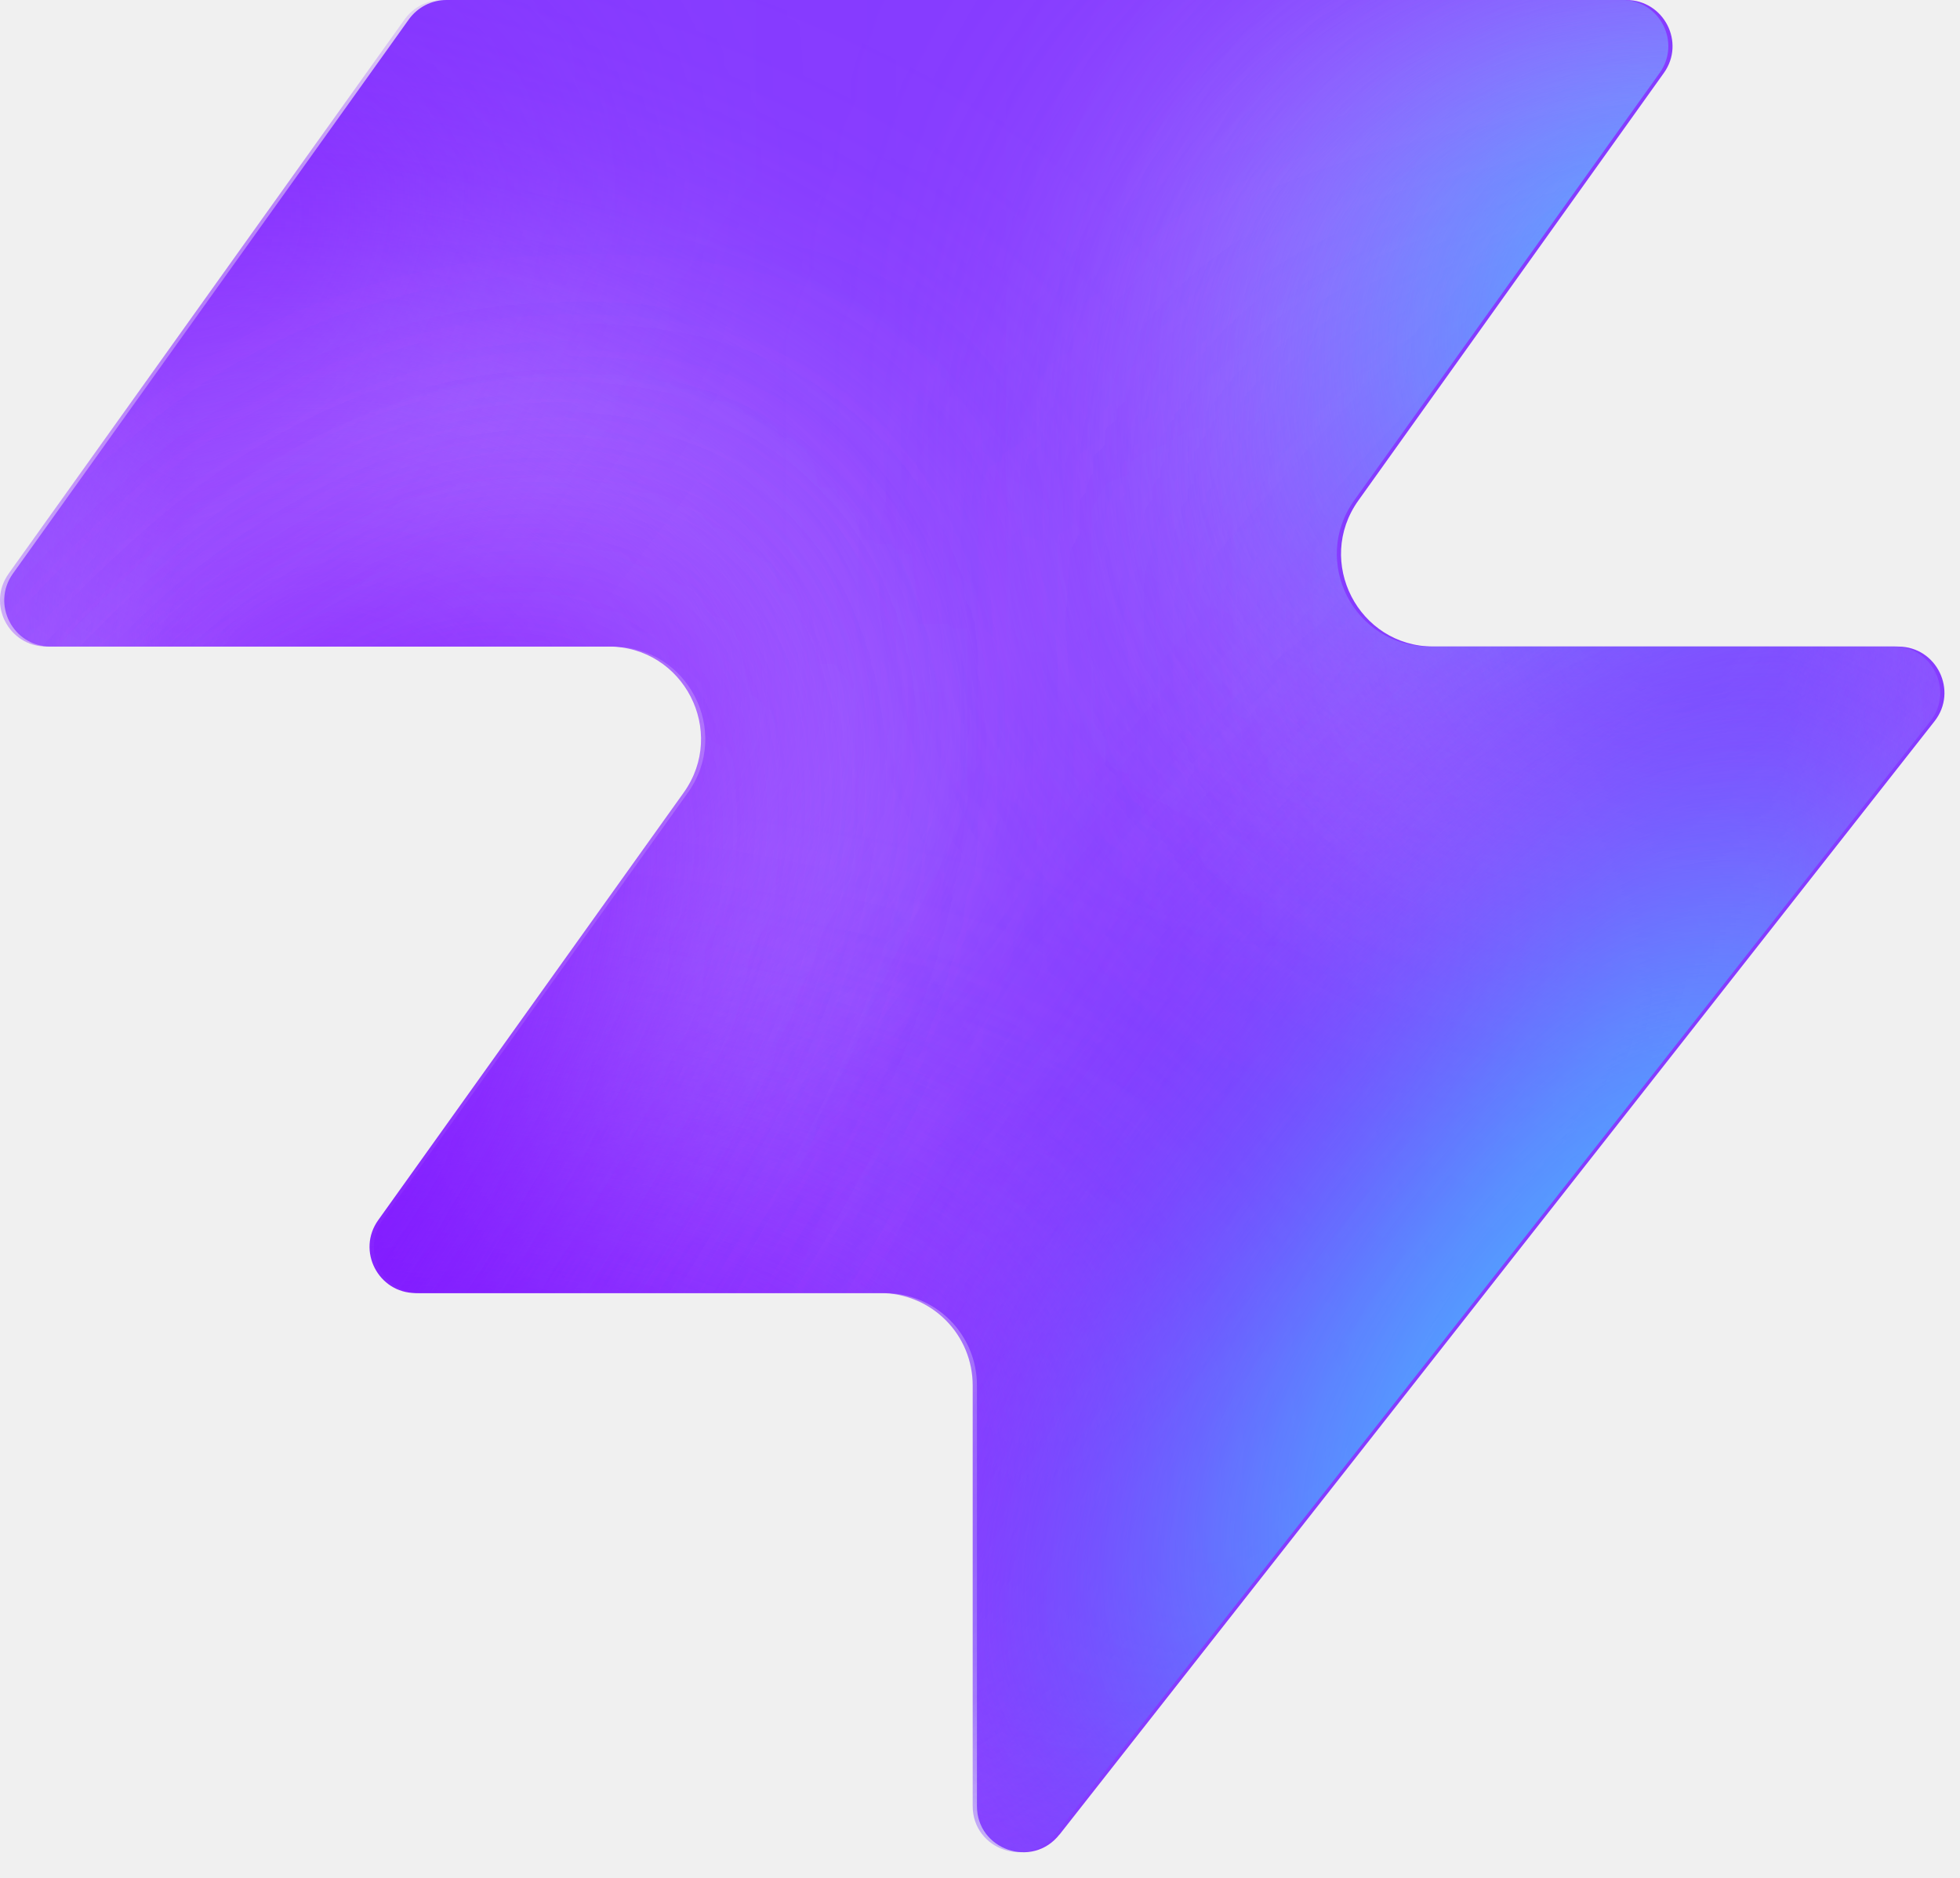
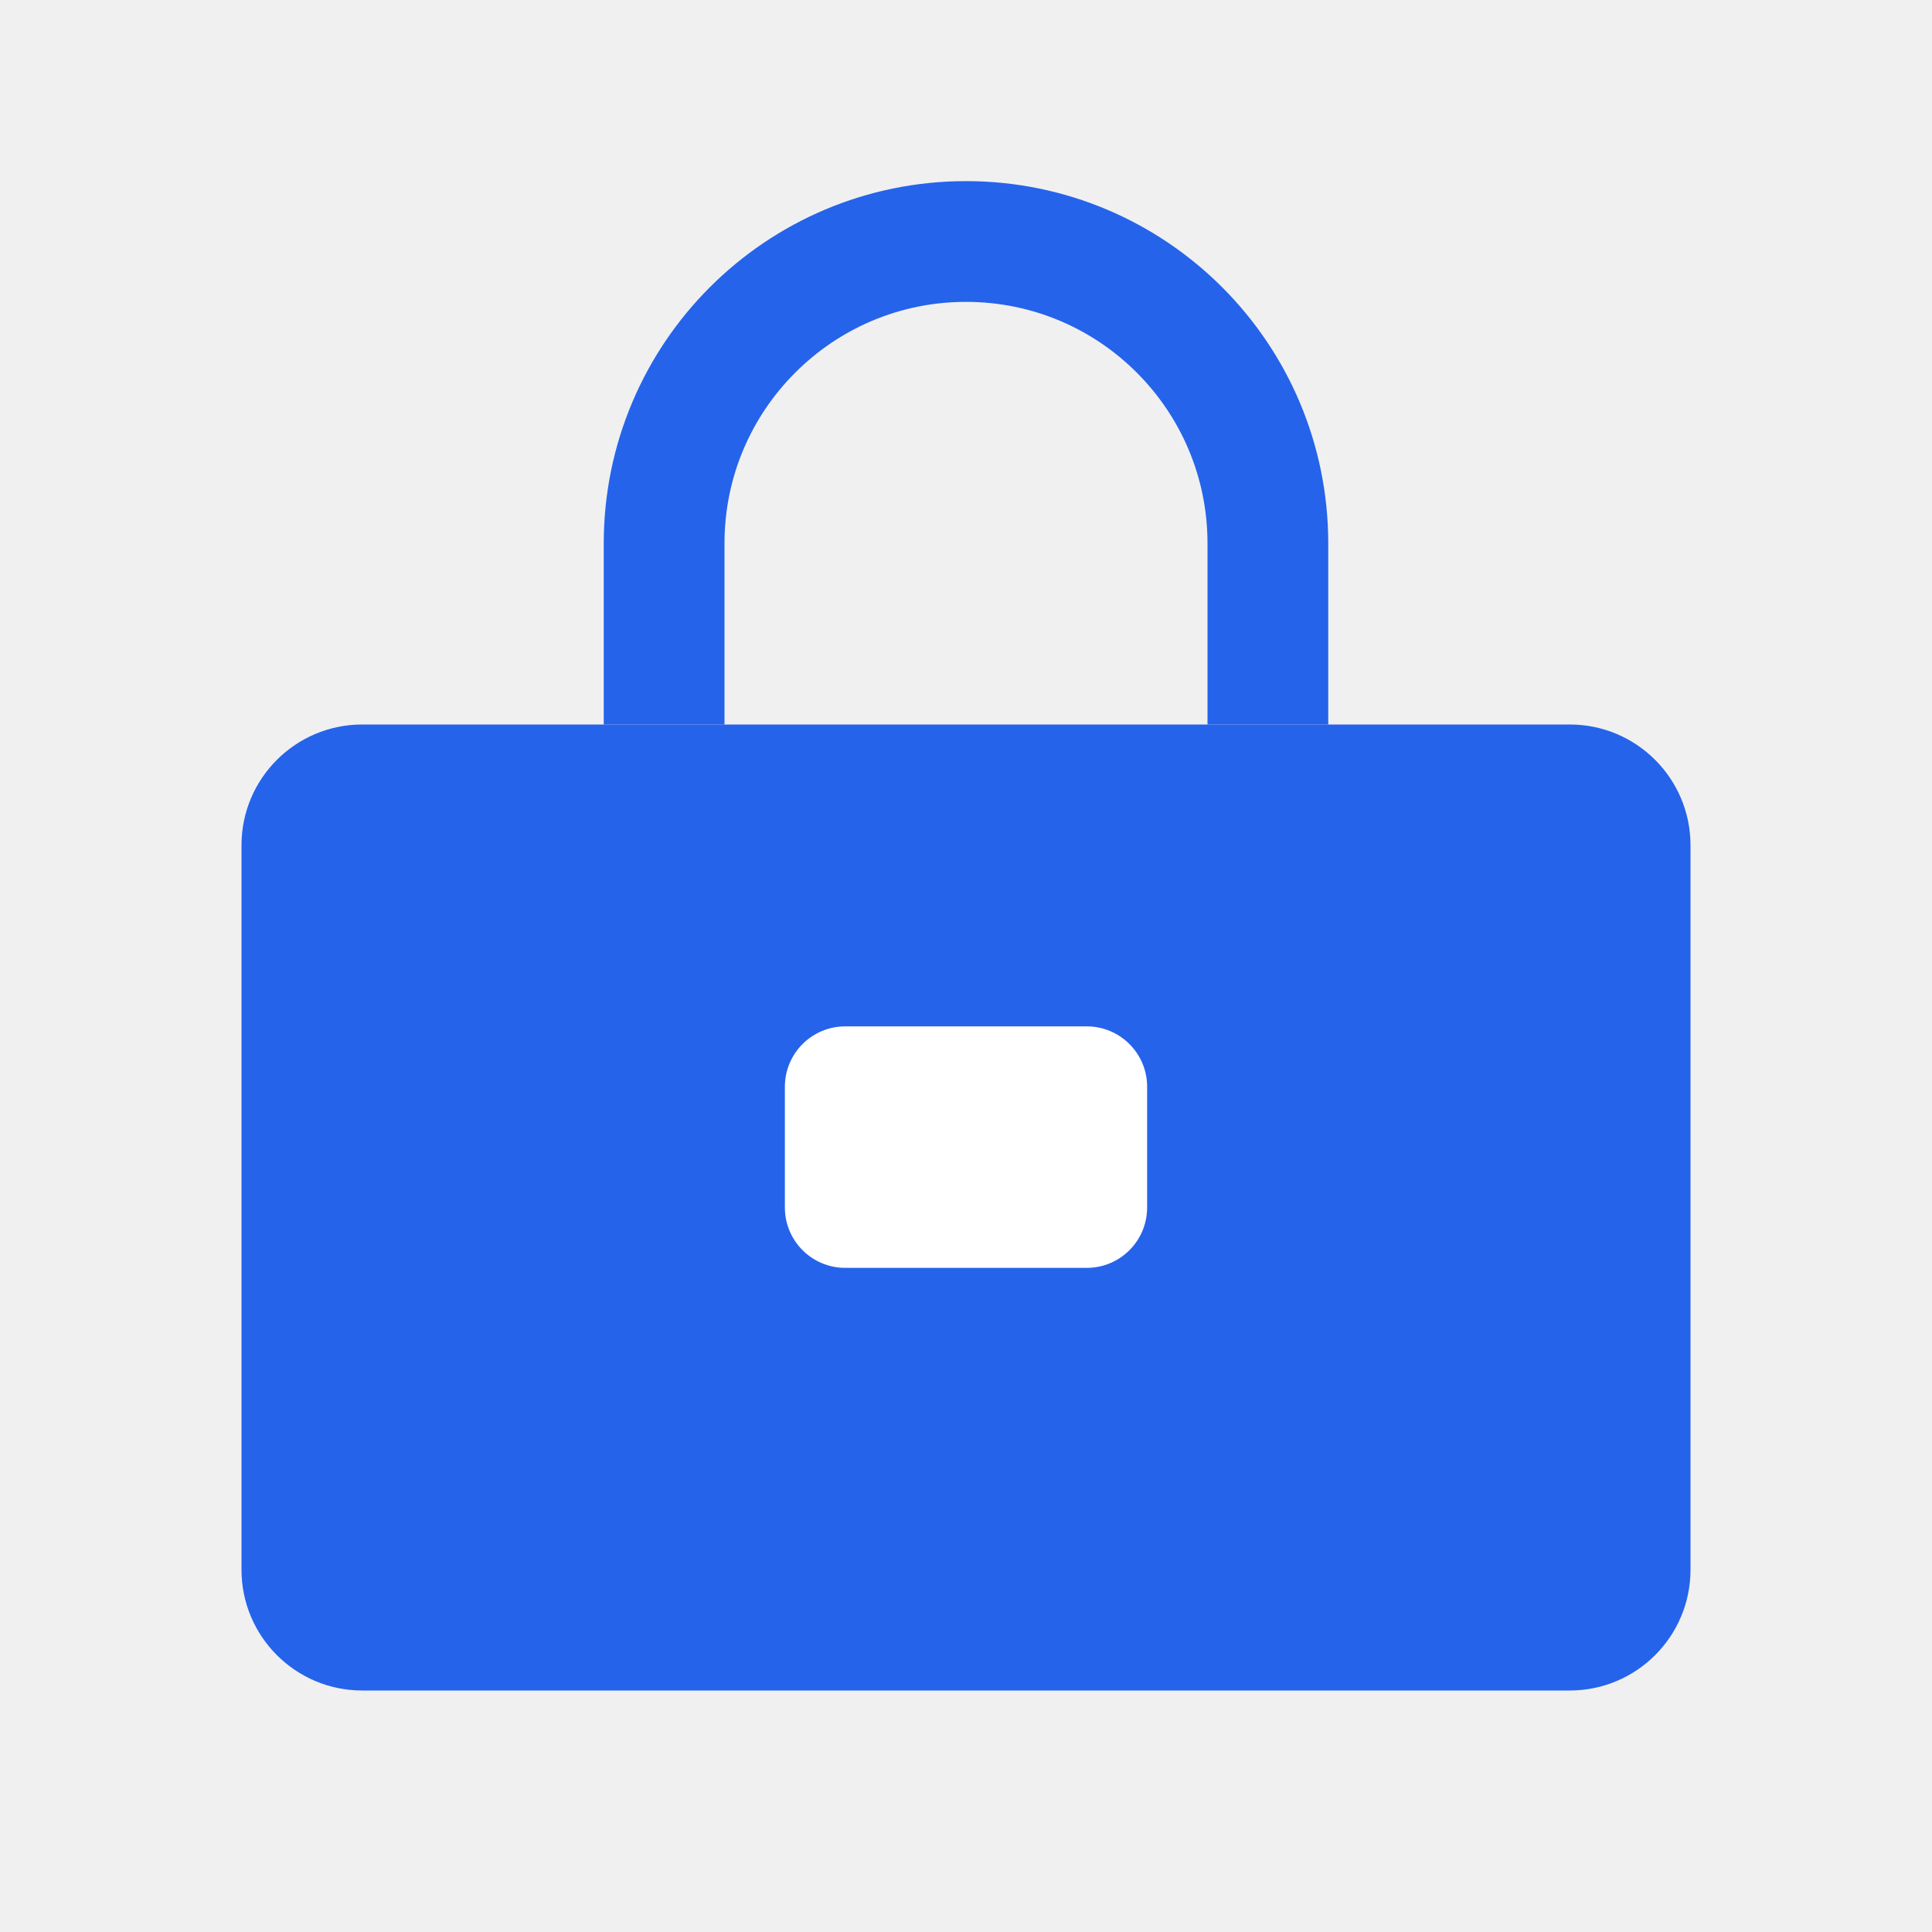
- <svg xmlns="http://www.w3.org/2000/svg" width="48" height="46" fill="none" viewBox="0 0 48 46">
-   <path fill="#863bff" d="M25.946 44.938c-.664.845-2.021.375-2.021-.698V33.937a2.26 2.26 0 0 0-2.262-2.262H10.287c-.92 0-1.456-1.04-.92-1.788l7.48-10.471c1.07-1.497 0-3.578-1.842-3.578H1.237c-.92 0-1.456-1.04-.92-1.788L10.013.474c.214-.297.556-.474.92-.474h28.894c.92 0 1.456 1.04.92 1.788l-7.48 10.471c-1.07 1.498 0 3.579 1.842 3.579h11.377c.943 0 1.473 1.088.89 1.83L25.947 44.94z" style="fill:#863bff;fill:color(display-p3 .525 .23 1);fill-opacity:1" />
-   <mask id="a" width="48" height="46" x="0" y="0" maskUnits="userSpaceOnUse" style="mask-type:alpha">
-     <path fill="#000" d="M25.842 44.938c-.664.844-2.021.375-2.021-.698V33.937a2.26 2.26 0 0 0-2.262-2.262H10.183c-.92 0-1.456-1.04-.92-1.788l7.48-10.471c1.07-1.498 0-3.579-1.842-3.579H1.133c-.92 0-1.456-1.04-.92-1.787L9.91.473c.214-.297.556-.474.92-.474h28.894c.92 0 1.456 1.04.92 1.788l-7.48 10.471c-1.07 1.498 0 3.578 1.842 3.578h11.377c.943 0 1.473 1.088.89 1.832L25.843 44.94z" style="fill:#000;fill-opacity:1" />
-   </mask>
-   <g mask="url(#a)">
-     <g filter="url(#b)">
-       <ellipse cx="5.508" cy="14.704" fill="#ede6ff" rx="5.508" ry="14.704" style="fill:#ede6ff;fill:color(display-p3 .927 .903 1);fill-opacity:1" transform="matrix(.00324 1 1 -.00324 -4.47 31.516)" />
-     </g>
-     <g filter="url(#c)">
-       <ellipse cx="10.399" cy="29.851" fill="#ede6ff" rx="10.399" ry="29.851" style="fill:#ede6ff;fill:color(display-p3 .927 .903 1);fill-opacity:1" transform="matrix(.00324 1 1 -.00324 -39.328 7.883)" />
-     </g>
-     <g filter="url(#d)">
-       <ellipse cx="5.508" cy="30.487" fill="#7e14ff" rx="5.508" ry="30.487" style="fill:#7e14ff;fill:color(display-p3 .492 .077 1);fill-opacity:1" transform="rotate(89.814 -25.913 -14.639)scale(1 -1)" />
-     </g>
-     <g filter="url(#e)">
-       <ellipse cx="5.508" cy="30.599" fill="#7e14ff" rx="5.508" ry="30.599" style="fill:#7e14ff;fill:color(display-p3 .492 .077 1);fill-opacity:1" transform="rotate(89.814 -32.644 -3.334)scale(1 -1)" />
-     </g>
-     <g filter="url(#f)">
-       <ellipse cx="5.508" cy="30.599" fill="#7e14ff" rx="5.508" ry="30.599" style="fill:#7e14ff;fill:color(display-p3 .492 .077 1);fill-opacity:1" transform="matrix(.00324 1 1 -.00324 -34.34 30.47)" />
-     </g>
-     <g filter="url(#g)">
-       <ellipse cx="14.072" cy="22.078" fill="#ede6ff" rx="14.072" ry="22.078" style="fill:#ede6ff;fill:color(display-p3 .927 .903 1);fill-opacity:1" transform="rotate(93.35 24.506 48.493)scale(-1 1)" />
-     </g>
-     <g filter="url(#h)">
-       <ellipse cx="3.47" cy="21.501" fill="#7e14ff" rx="3.47" ry="21.501" style="fill:#7e14ff;fill:color(display-p3 .492 .077 1);fill-opacity:1" transform="rotate(89.009 28.708 47.59)scale(-1 1)" />
-     </g>
-     <g filter="url(#i)">
-       <ellipse cx="3.47" cy="21.501" fill="#7e14ff" rx="3.47" ry="21.501" style="fill:#7e14ff;fill:color(display-p3 .492 .077 1);fill-opacity:1" transform="rotate(89.009 28.708 47.59)scale(-1 1)" />
-     </g>
-     <g filter="url(#j)">
-       <ellipse cx=".387" cy="8.972" fill="#7e14ff" rx="4.407" ry="29.108" style="fill:#7e14ff;fill:color(display-p3 .492 .077 1);fill-opacity:1" transform="rotate(39.51 .387 8.972)" />
-     </g>
-     <g filter="url(#k)">
-       <ellipse cx="47.523" cy="-6.092" fill="#7e14ff" rx="4.407" ry="29.108" style="fill:#7e14ff;fill:color(display-p3 .492 .077 1);fill-opacity:1" transform="rotate(37.892 47.523 -6.092)" />
-     </g>
-     <g filter="url(#l)">
-       <ellipse cx="41.412" cy="6.333" fill="#47bfff" rx="5.971" ry="9.665" style="fill:#47bfff;fill:color(display-p3 .28 .748 1);fill-opacity:1" transform="rotate(37.892 41.412 6.333)" />
-     </g>
-     <g filter="url(#m)">
-       <ellipse cx="-1.879" cy="38.332" fill="#7e14ff" rx="4.407" ry="29.108" style="fill:#7e14ff;fill:color(display-p3 .492 .077 1);fill-opacity:1" transform="rotate(37.892 -1.88 38.332)" />
-     </g>
-     <g filter="url(#n)">
-       <ellipse cx="-1.879" cy="38.332" fill="#7e14ff" rx="4.407" ry="29.108" style="fill:#7e14ff;fill:color(display-p3 .492 .077 1);fill-opacity:1" transform="rotate(37.892 -1.88 38.332)" />
-     </g>
-     <g filter="url(#o)">
-       <ellipse cx="35.651" cy="29.907" fill="#7e14ff" rx="4.407" ry="29.108" style="fill:#7e14ff;fill:color(display-p3 .492 .077 1);fill-opacity:1" transform="rotate(37.892 35.651 29.907)" />
-     </g>
-     <g filter="url(#p)">
-       <ellipse cx="38.418" cy="32.4" fill="#47bfff" rx="5.971" ry="15.297" style="fill:#47bfff;fill:color(display-p3 .28 .748 1);fill-opacity:1" transform="rotate(37.892 38.418 32.4)" />
-     </g>
-   </g>
-   <defs>
-     <filter id="b" width="60.045" height="41.654" x="-19.77" y="16.149" color-interpolation-filters="sRGB" filterUnits="userSpaceOnUse">
-       <feFlood flood-opacity="0" result="BackgroundImageFix" />
-       <feBlend in="SourceGraphic" in2="BackgroundImageFix" result="shape" />
-       <feGaussianBlur result="effect1_foregroundBlur_2002_17158" stdDeviation="7.659" />
-     </filter>
-     <filter id="c" width="90.34" height="51.437" x="-54.613" y="-7.533" color-interpolation-filters="sRGB" filterUnits="userSpaceOnUse">
-       <feFlood flood-opacity="0" result="BackgroundImageFix" />
-       <feBlend in="SourceGraphic" in2="BackgroundImageFix" result="shape" />
-       <feGaussianBlur result="effect1_foregroundBlur_2002_17158" stdDeviation="7.659" />
-     </filter>
-     <filter id="d" width="79.355" height="29.4" x="-49.64" y="2.03" color-interpolation-filters="sRGB" filterUnits="userSpaceOnUse">
-       <feFlood flood-opacity="0" result="BackgroundImageFix" />
-       <feBlend in="SourceGraphic" in2="BackgroundImageFix" result="shape" />
-       <feGaussianBlur result="effect1_foregroundBlur_2002_17158" stdDeviation="4.596" />
-     </filter>
-     <filter id="e" width="79.579" height="29.4" x="-45.045" y="20.029" color-interpolation-filters="sRGB" filterUnits="userSpaceOnUse">
-       <feFlood flood-opacity="0" result="BackgroundImageFix" />
-       <feBlend in="SourceGraphic" in2="BackgroundImageFix" result="shape" />
-       <feGaussianBlur result="effect1_foregroundBlur_2002_17158" stdDeviation="4.596" />
-     </filter>
-     <filter id="f" width="79.579" height="29.4" x="-43.513" y="21.178" color-interpolation-filters="sRGB" filterUnits="userSpaceOnUse">
-       <feFlood flood-opacity="0" result="BackgroundImageFix" />
-       <feBlend in="SourceGraphic" in2="BackgroundImageFix" result="shape" />
-       <feGaussianBlur result="effect1_foregroundBlur_2002_17158" stdDeviation="4.596" />
-     </filter>
-     <filter id="g" width="74.749" height="58.852" x="15.756" y="-17.901" color-interpolation-filters="sRGB" filterUnits="userSpaceOnUse">
-       <feFlood flood-opacity="0" result="BackgroundImageFix" />
-       <feBlend in="SourceGraphic" in2="BackgroundImageFix" result="shape" />
-       <feGaussianBlur result="effect1_foregroundBlur_2002_17158" stdDeviation="7.659" />
-     </filter>
-     <filter id="h" width="61.377" height="25.362" x="23.548" y="2.284" color-interpolation-filters="sRGB" filterUnits="userSpaceOnUse">
-       <feFlood flood-opacity="0" result="BackgroundImageFix" />
-       <feBlend in="SourceGraphic" in2="BackgroundImageFix" result="shape" />
-       <feGaussianBlur result="effect1_foregroundBlur_2002_17158" stdDeviation="4.596" />
-     </filter>
-     <filter id="i" width="61.377" height="25.362" x="23.548" y="2.284" color-interpolation-filters="sRGB" filterUnits="userSpaceOnUse">
-       <feFlood flood-opacity="0" result="BackgroundImageFix" />
-       <feBlend in="SourceGraphic" in2="BackgroundImageFix" result="shape" />
-       <feGaussianBlur result="effect1_foregroundBlur_2002_17158" stdDeviation="4.596" />
-     </filter>
-     <filter id="j" width="56.045" height="63.649" x="-27.636" y="-22.853" color-interpolation-filters="sRGB" filterUnits="userSpaceOnUse">
-       <feFlood flood-opacity="0" result="BackgroundImageFix" />
-       <feBlend in="SourceGraphic" in2="BackgroundImageFix" result="shape" />
-       <feGaussianBlur result="effect1_foregroundBlur_2002_17158" stdDeviation="4.596" />
-     </filter>
-     <filter id="k" width="54.814" height="64.646" x="20.116" y="-38.415" color-interpolation-filters="sRGB" filterUnits="userSpaceOnUse">
-       <feFlood flood-opacity="0" result="BackgroundImageFix" />
-       <feBlend in="SourceGraphic" in2="BackgroundImageFix" result="shape" />
-       <feGaussianBlur result="effect1_foregroundBlur_2002_17158" stdDeviation="4.596" />
-     </filter>
-     <filter id="l" width="33.541" height="35.313" x="24.641" y="-11.323" color-interpolation-filters="sRGB" filterUnits="userSpaceOnUse">
-       <feFlood flood-opacity="0" result="BackgroundImageFix" />
-       <feBlend in="SourceGraphic" in2="BackgroundImageFix" result="shape" />
-       <feGaussianBlur result="effect1_foregroundBlur_2002_17158" stdDeviation="4.596" />
-     </filter>
-     <filter id="m" width="54.814" height="64.646" x="-29.286" y="6.009" color-interpolation-filters="sRGB" filterUnits="userSpaceOnUse">
-       <feFlood flood-opacity="0" result="BackgroundImageFix" />
-       <feBlend in="SourceGraphic" in2="BackgroundImageFix" result="shape" />
-       <feGaussianBlur result="effect1_foregroundBlur_2002_17158" stdDeviation="4.596" />
-     </filter>
-     <filter id="n" width="54.814" height="64.646" x="-29.286" y="6.009" color-interpolation-filters="sRGB" filterUnits="userSpaceOnUse">
-       <feFlood flood-opacity="0" result="BackgroundImageFix" />
-       <feBlend in="SourceGraphic" in2="BackgroundImageFix" result="shape" />
-       <feGaussianBlur result="effect1_foregroundBlur_2002_17158" stdDeviation="4.596" />
-     </filter>
-     <filter id="o" width="54.814" height="64.646" x="8.244" y="-2.416" color-interpolation-filters="sRGB" filterUnits="userSpaceOnUse">
-       <feFlood flood-opacity="0" result="BackgroundImageFix" />
-       <feBlend in="SourceGraphic" in2="BackgroundImageFix" result="shape" />
-       <feGaussianBlur result="effect1_foregroundBlur_2002_17158" stdDeviation="4.596" />
-     </filter>
-     <filter id="p" width="39.409" height="43.623" x="18.713" y="10.588" color-interpolation-filters="sRGB" filterUnits="userSpaceOnUse">
-       <feFlood flood-opacity="0" result="BackgroundImageFix" />
-       <feBlend in="SourceGraphic" in2="BackgroundImageFix" result="shape" />
-       <feGaussianBlur result="effect1_foregroundBlur_2002_17158" stdDeviation="4.596" />
-     </filter>
-   </defs>
+ <svg xmlns="http://www.w3.org/2000/svg" viewBox="0 0 32 32" fill="none">
+   <rect x="4" y="12" width="24" height="16" rx="2" fill="#2563eb" />
+   <path d="M11 12V9a5 5 0 0 1 10 0v3" stroke="#2563eb" stroke-width="2" fill="none" />
+   <rect x="13" y="17" width="6" height="4" rx="1" fill="white" />
</svg>
